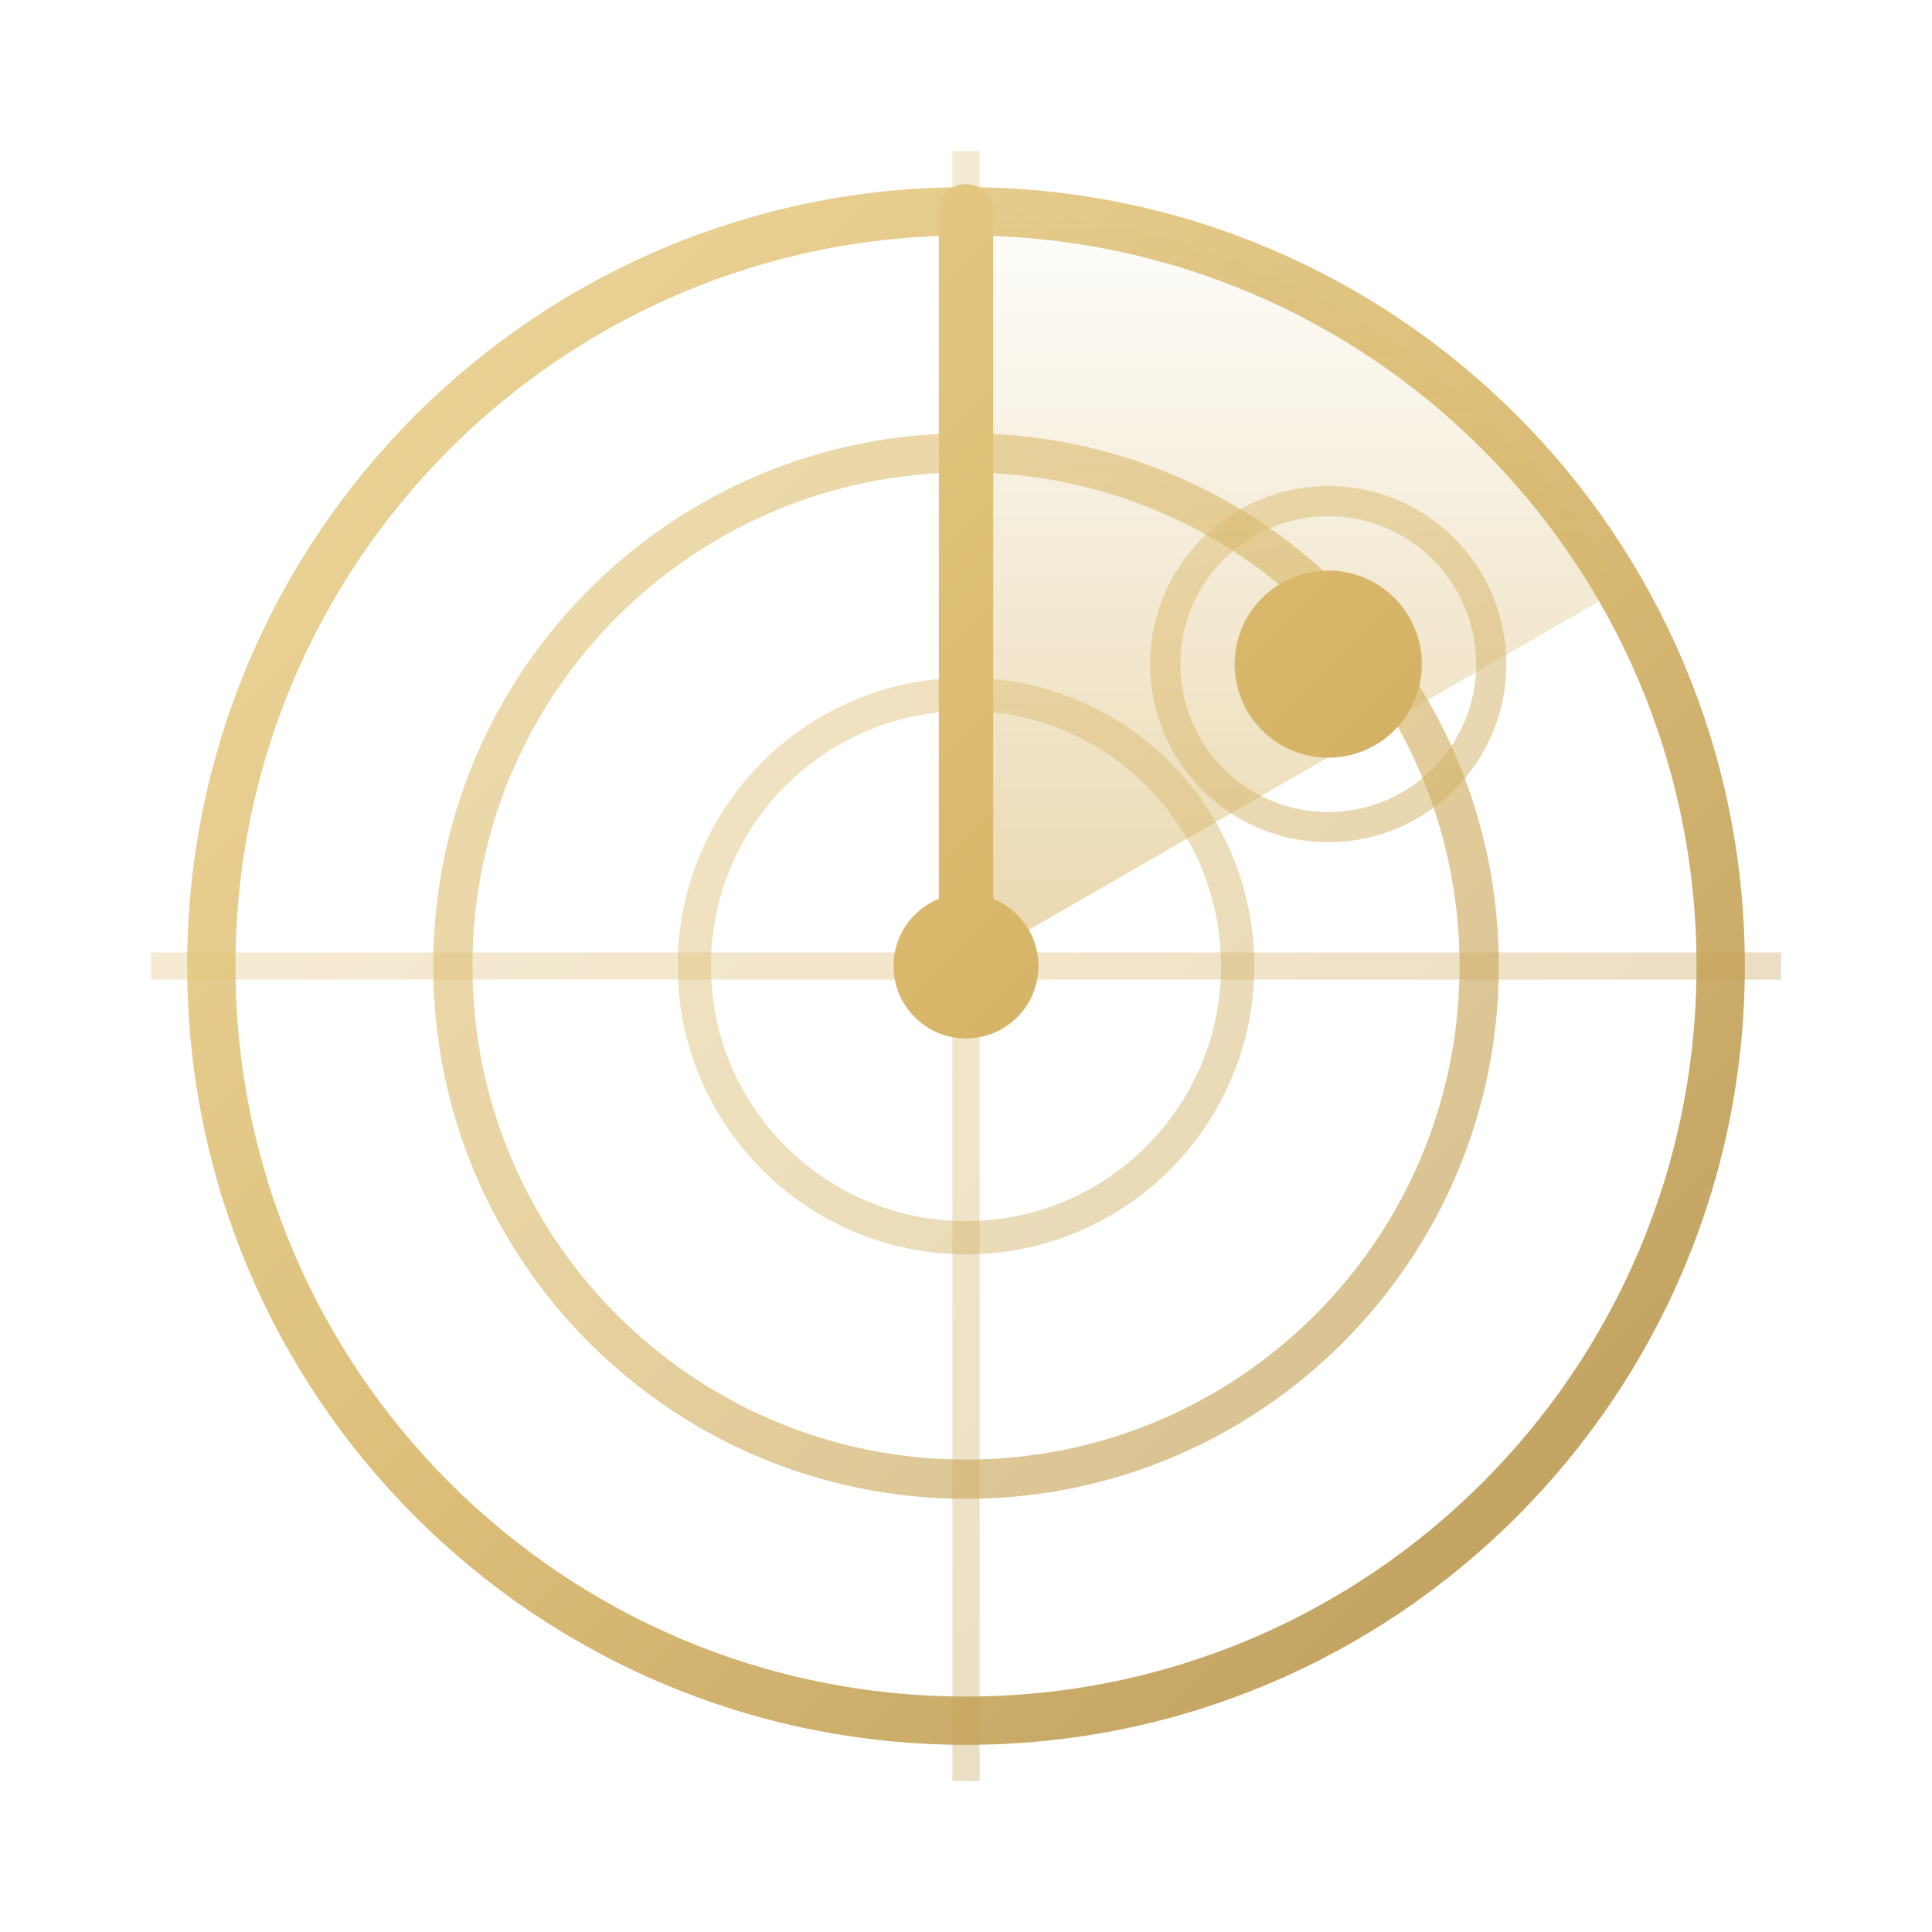
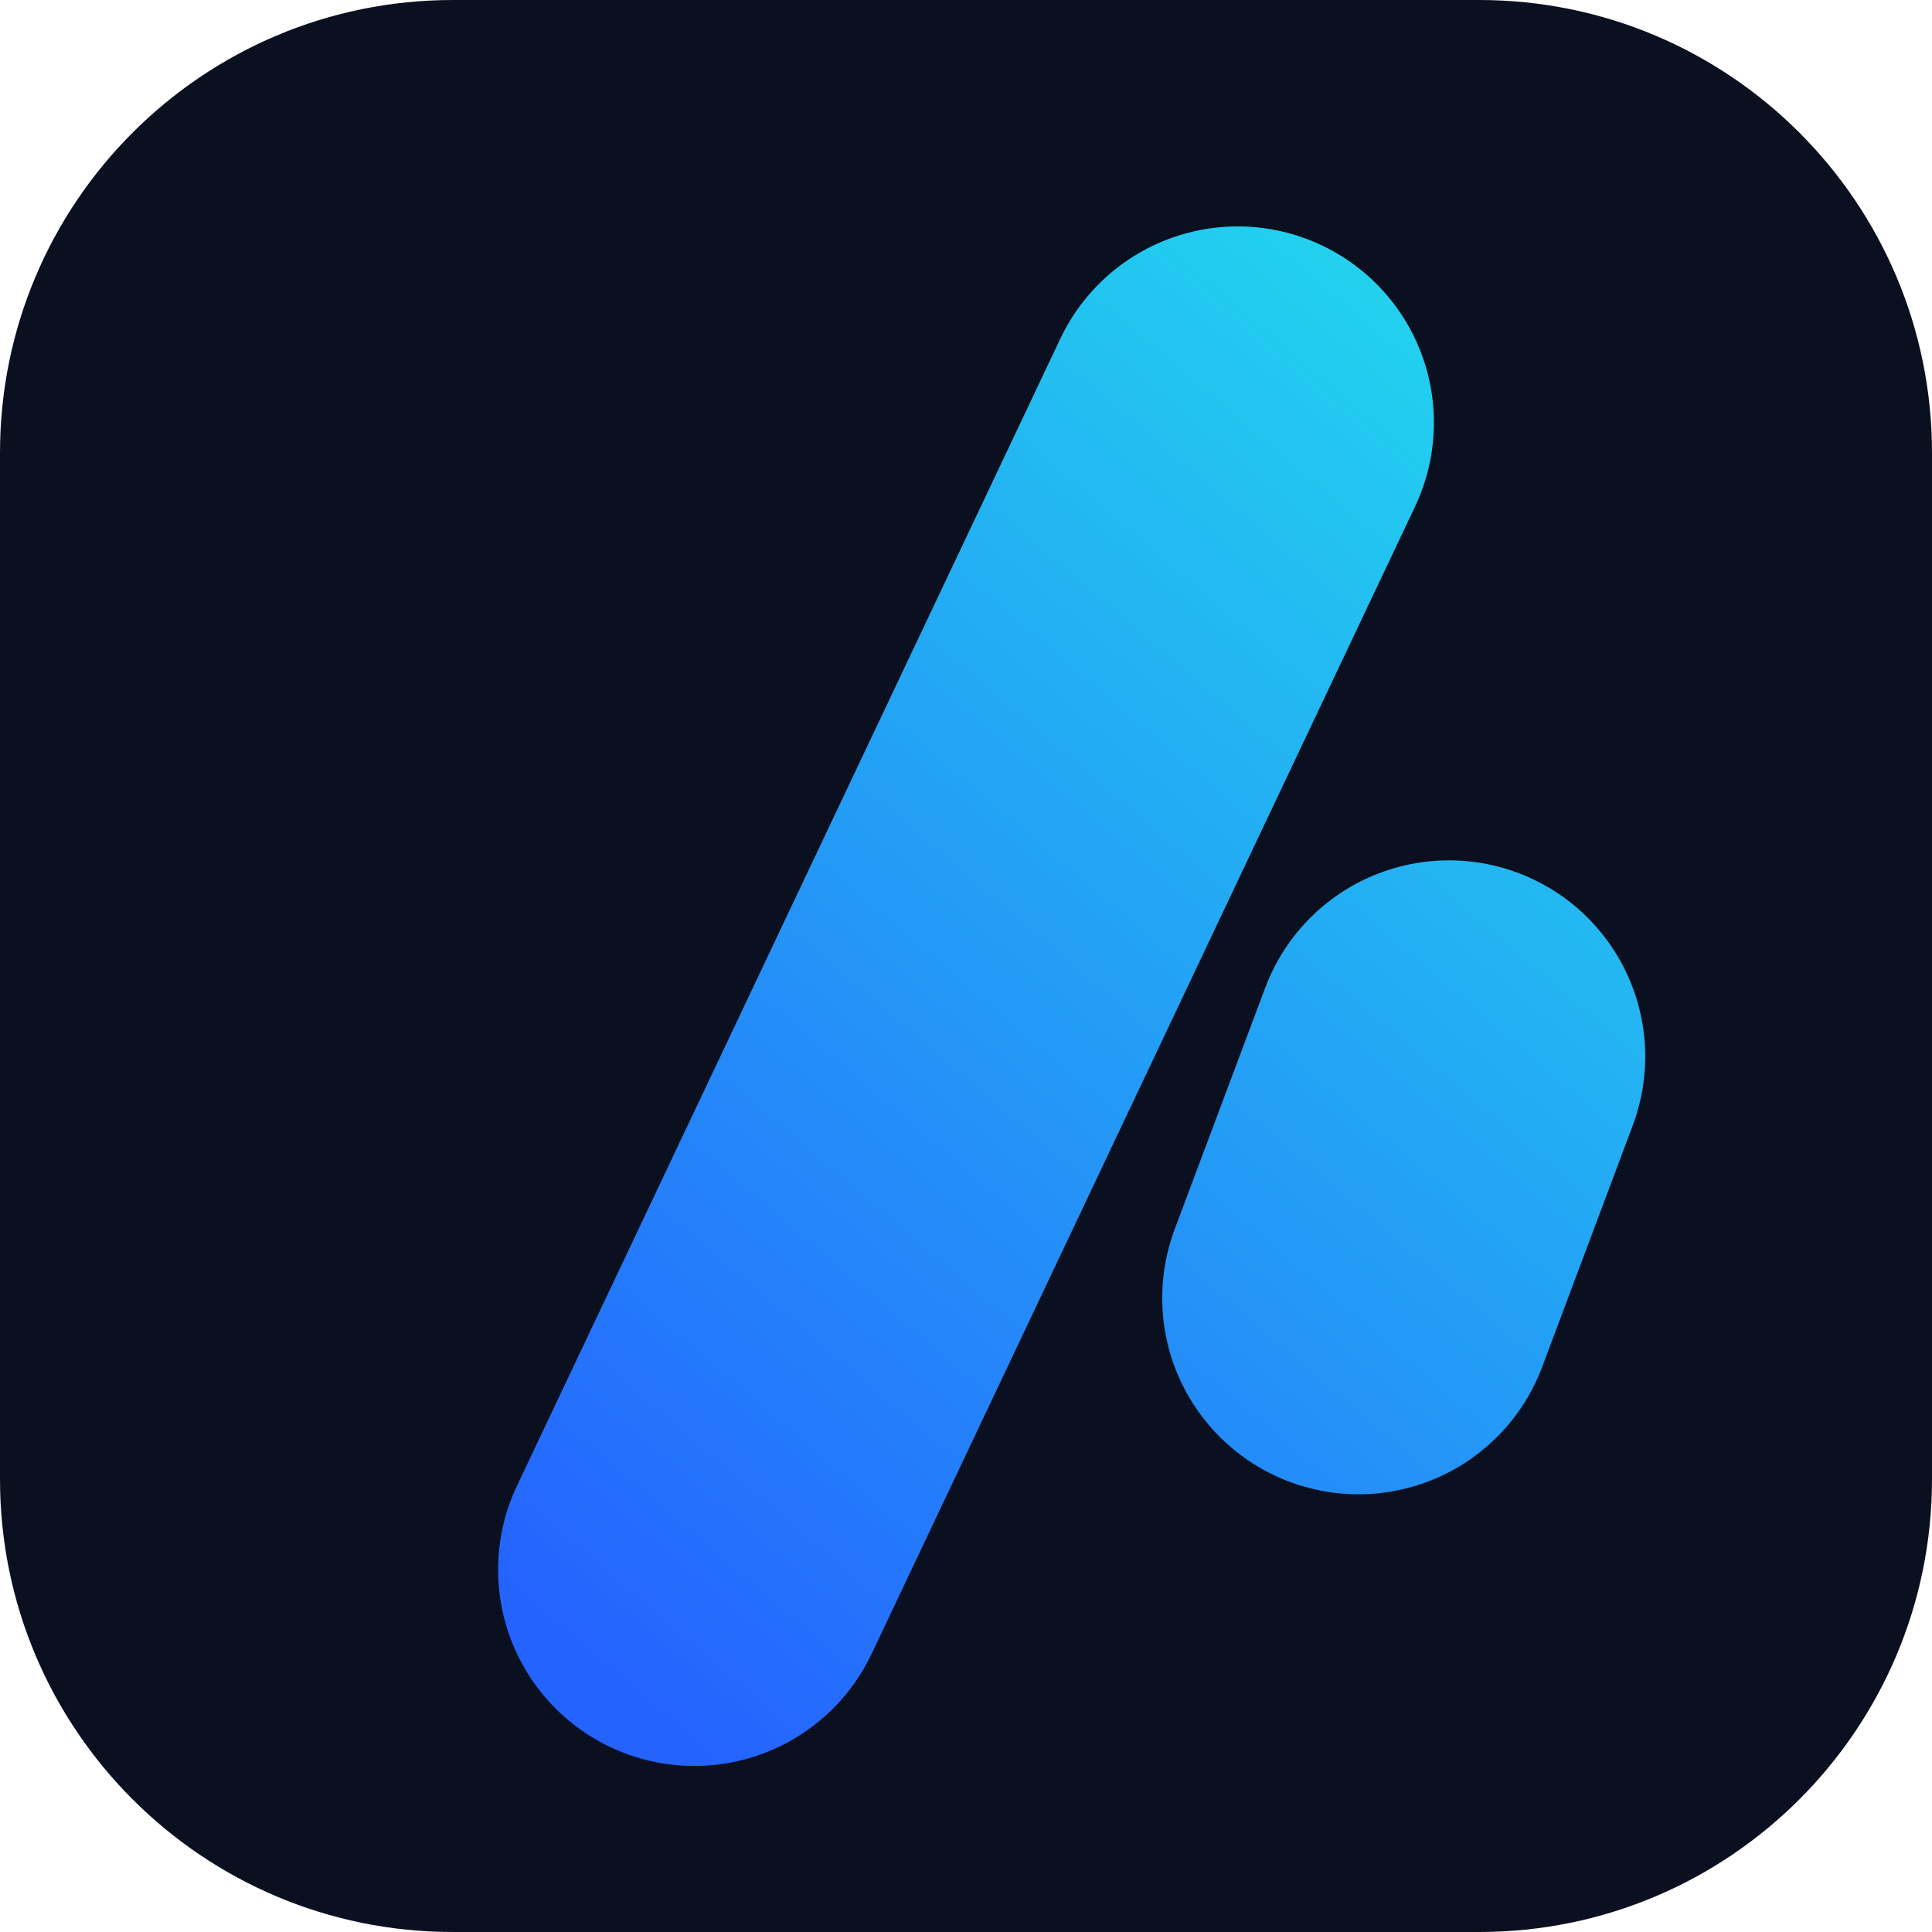
<svg xmlns="http://www.w3.org/2000/svg" viewBox="0 0 64 64" role="img" aria-label="AI Radar">
  <defs>
-     <linearGradient id="gold" x1="0" y1="0" x2="64" y2="64" gradientUnits="userSpaceOnUse">
-       <stop offset="0" stop-color="#f3dca0" />
-       <stop offset="0.5" stop-color="#d8b76a" />
-       <stop offset="1" stop-color="#a8843f" />
-     </linearGradient>
-     <linearGradient id="sweep" x1="32" y1="32" x2="32" y2="6" gradientUnits="userSpaceOnUse">
-       <stop offset="0" stop-color="#d8b76a" stop-opacity="0.55" />
-       <stop offset="1" stop-color="#d8b76a" stop-opacity="0" />
+     <linearGradient id="ar" x1="16" y1="52" x2="50" y2="12" gradientUnits="userSpaceOnUse">
+       <stop offset="0" stop-color="#2563ff" />
+       <stop offset="1" stop-color="#22d3ee" />
    </linearGradient>
  </defs>
-   <circle cx="32" cy="32" r="25" fill="none" stroke="url(#gold)" stroke-width="1.6" opacity="0.9" />
-   <circle cx="32" cy="32" r="17" fill="none" stroke="url(#gold)" stroke-width="1.3" opacity="0.65" />
-   <circle cx="32" cy="32" r="9" fill="none" stroke="url(#gold)" stroke-width="1.1" opacity="0.45" />
-   <line x1="32" y1="5" x2="32" y2="59" stroke="url(#gold)" stroke-width="0.9" opacity="0.35" />
-   <line x1="5" y1="32" x2="59" y2="32" stroke="url(#gold)" stroke-width="0.9" opacity="0.35" />
-   <path d="M32 32 L32 7 A25 25 0 0 1 53.7 19.5 Z" fill="url(#sweep)" />
-   <line x1="32" y1="32" x2="32" y2="7" stroke="url(#gold)" stroke-width="1.8" stroke-linecap="round" />
-   <circle cx="44" cy="22" r="3.1" fill="url(#gold)" />
-   <circle cx="44" cy="22" r="5.4" fill="none" stroke="url(#gold)" stroke-width="1" opacity="0.5" />
-   <circle cx="32" cy="32" r="2.4" fill="url(#gold)" />
+   <rect width="64" height="64" rx="15" fill="#0b1020" />
+   <path d="M23 52 L41 14" stroke="url(#ar)" stroke-width="13" stroke-linecap="round" />
+   <path d="M45 43 L48 35" stroke="url(#ar)" stroke-width="13" stroke-linecap="round" />
</svg>
